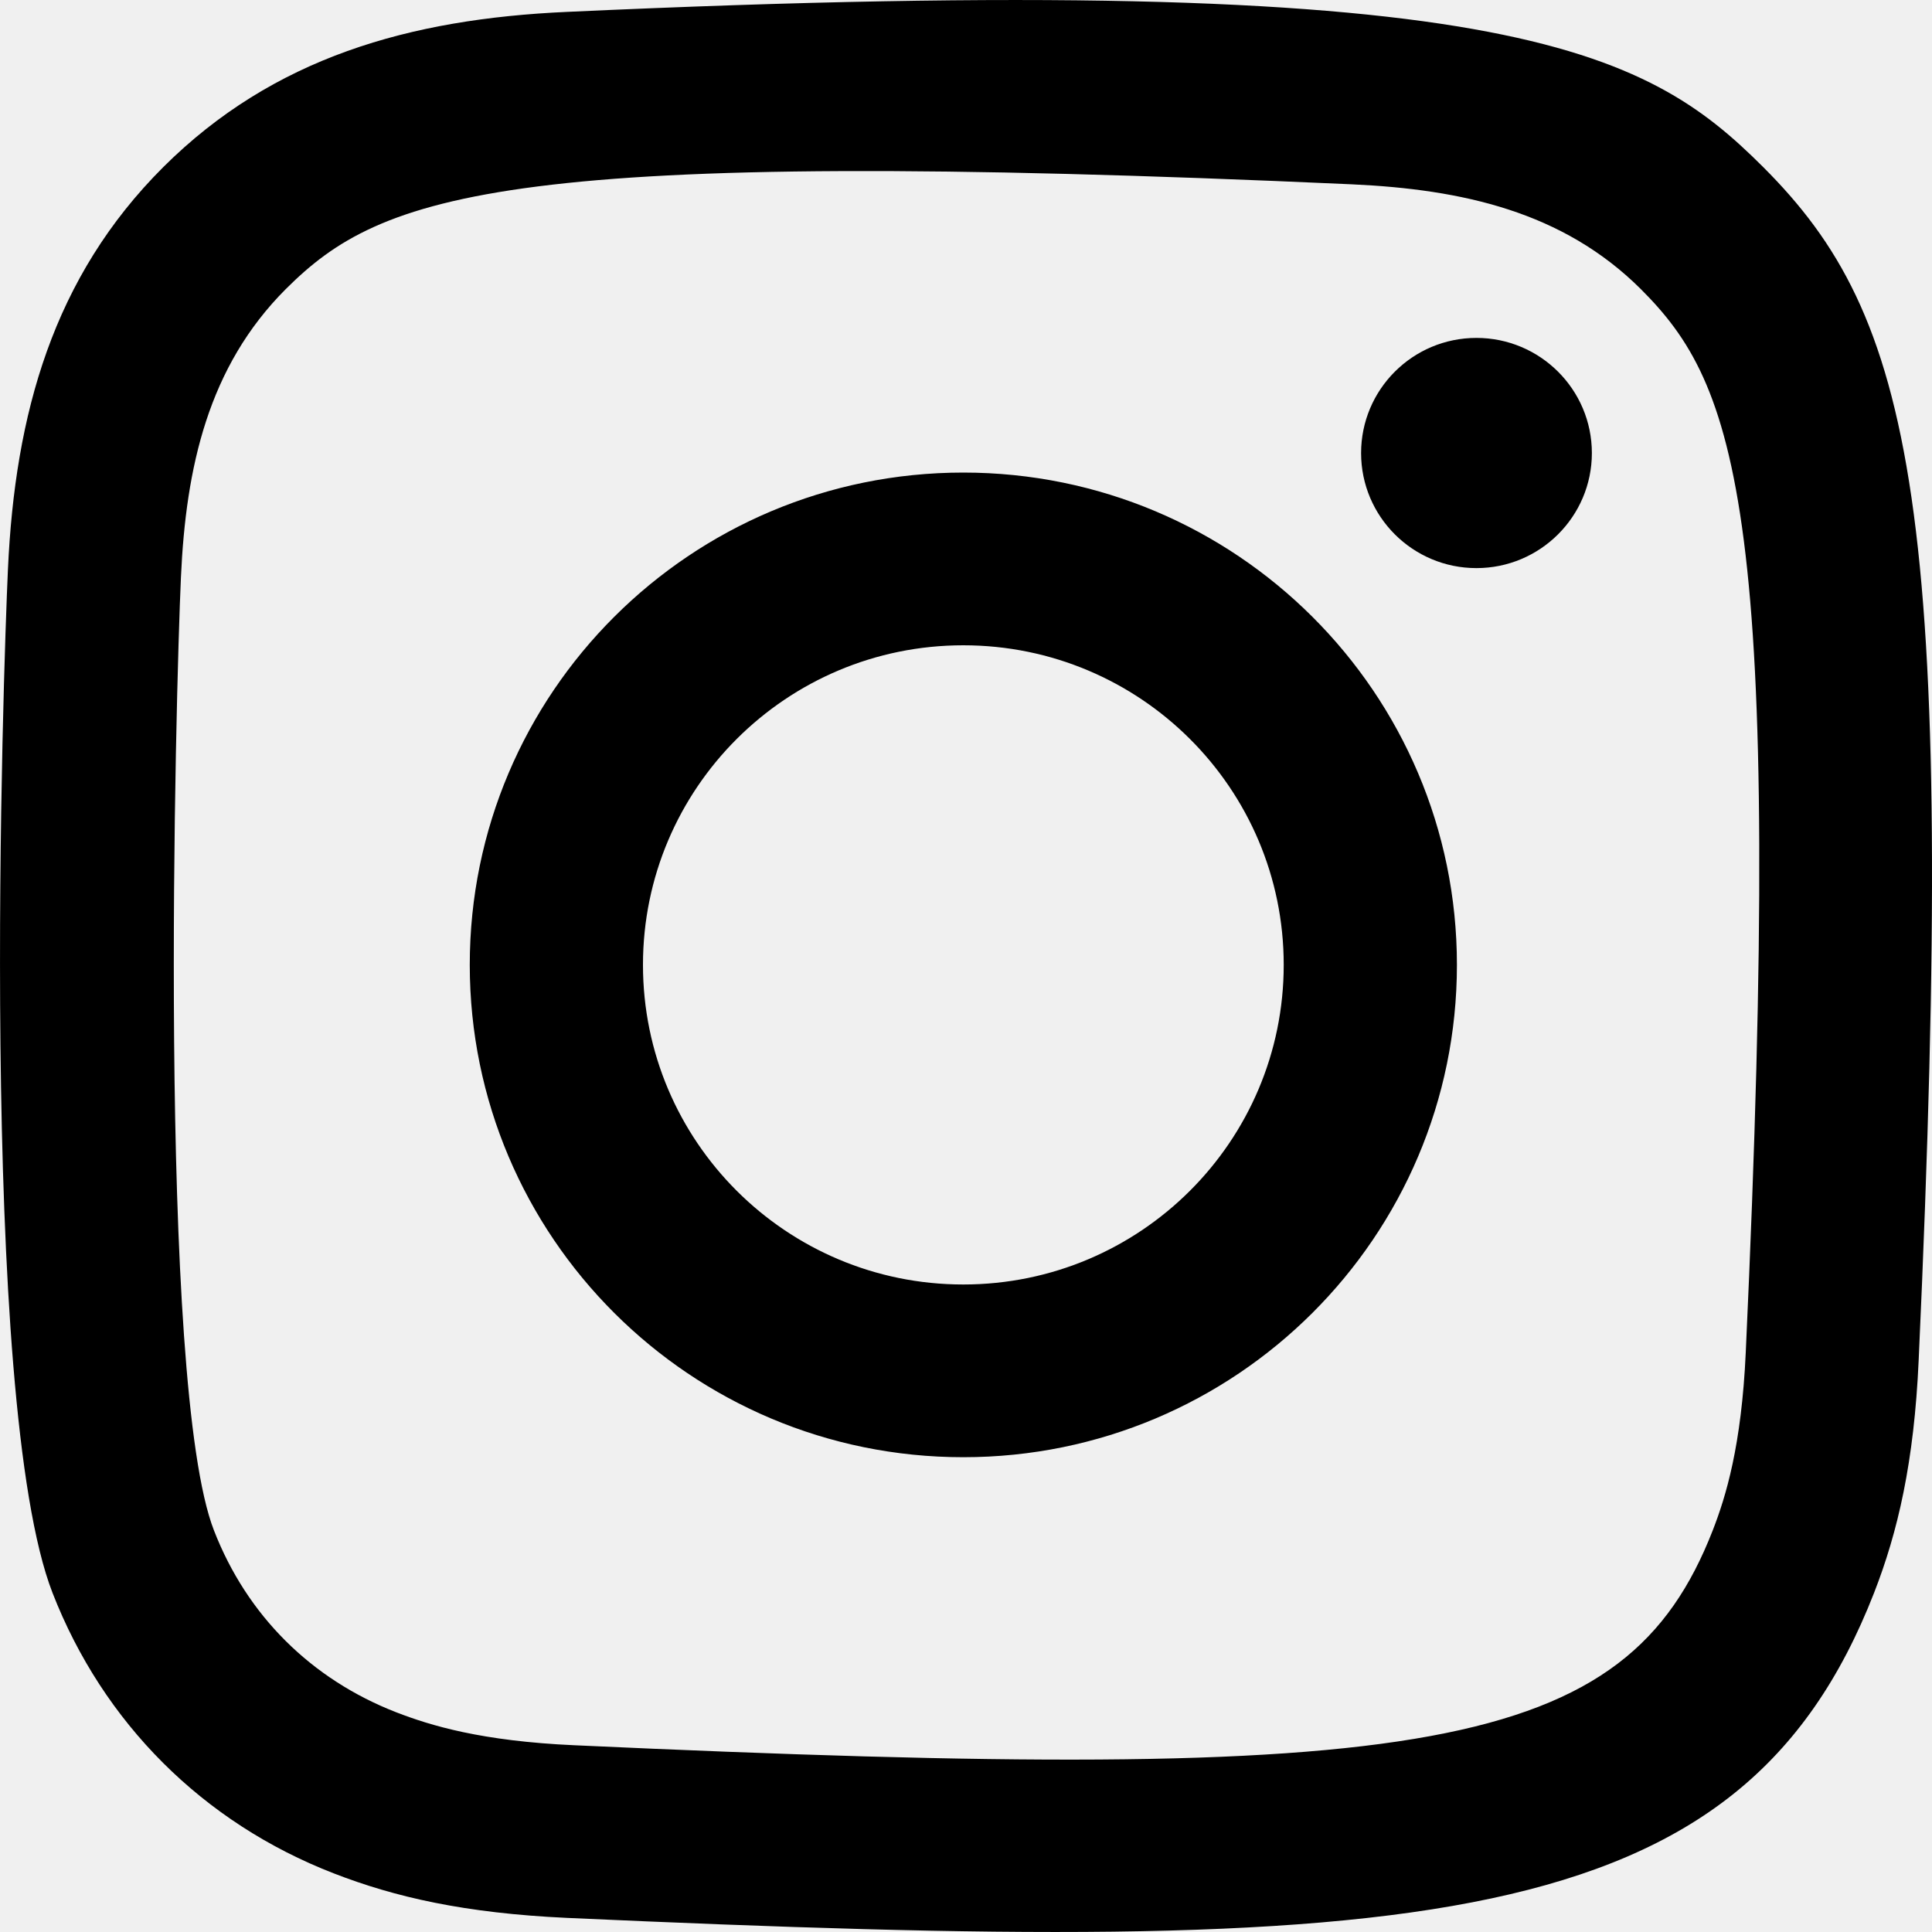
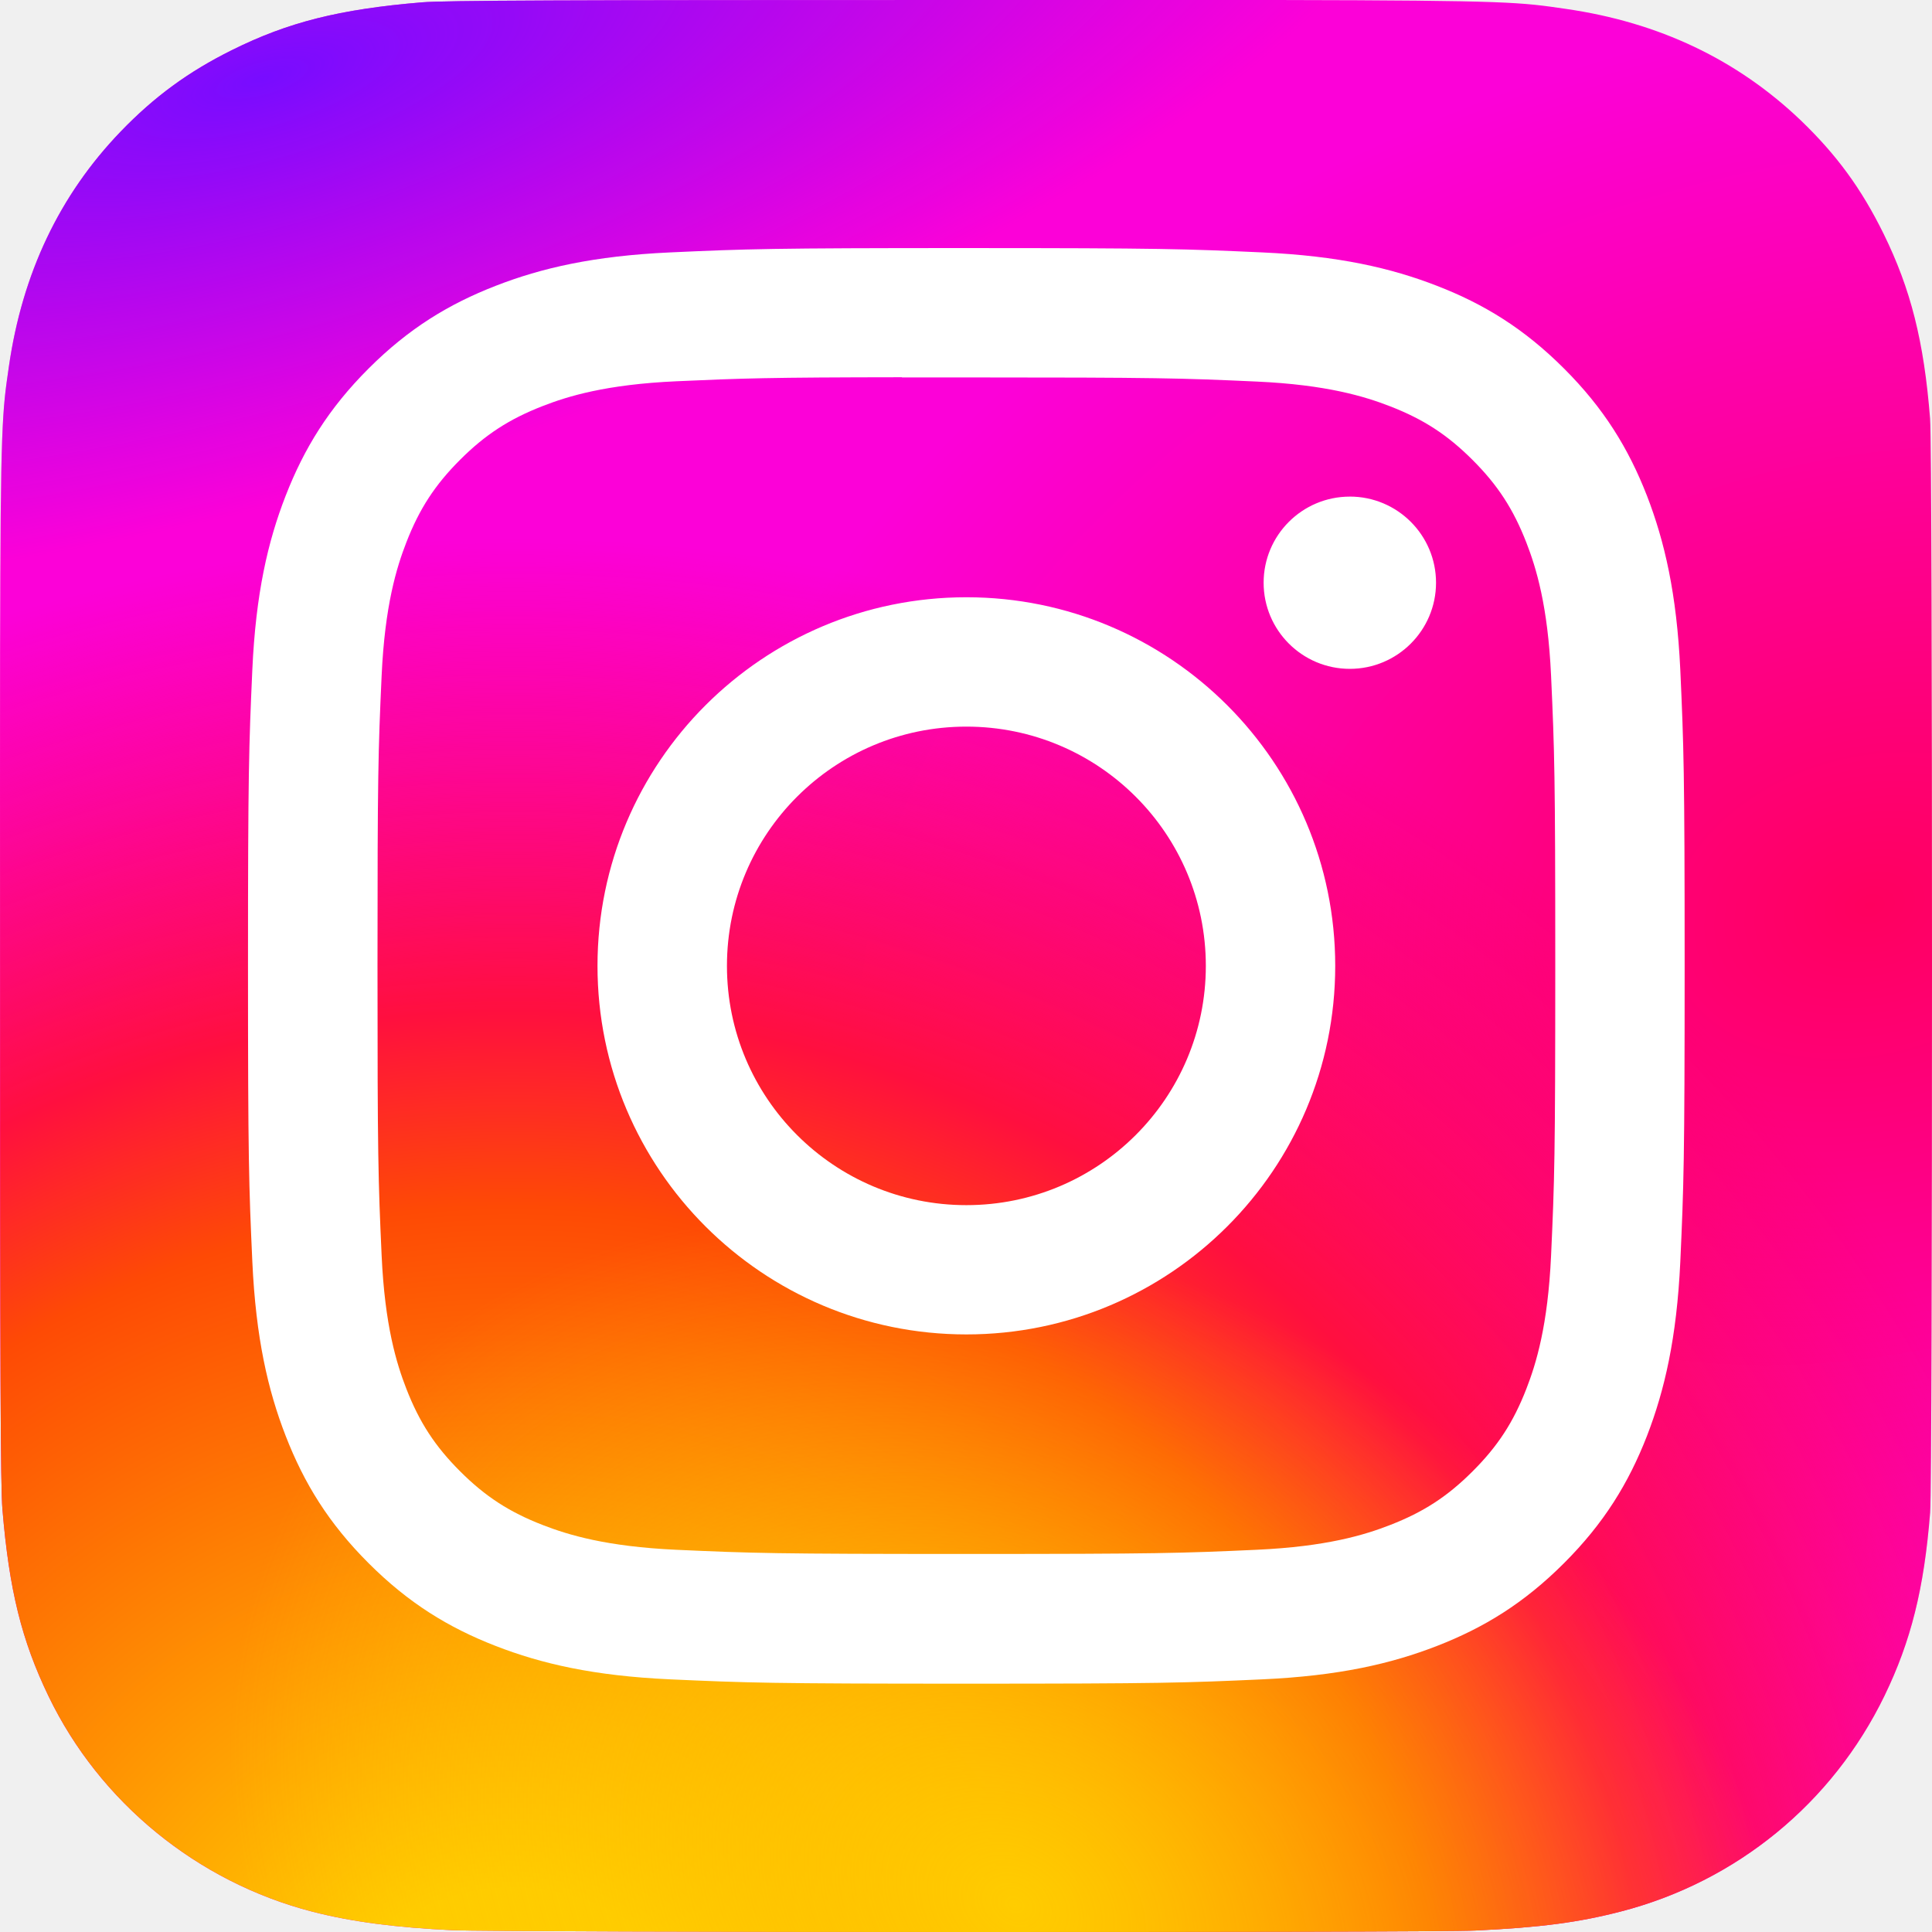
- <svg xmlns="http://www.w3.org/2000/svg" width="800px" height="800px" viewBox="0 0 20 20" version="1.1">
+ <svg xmlns="http://www.w3.org/2000/svg" xmlns:xlink="http://www.w3.org/1999/xlink" width="1000" height="1000" viewBox="0 0 264.583 264.583">
  <defs>
- 
- </defs>
-   <g id="Page-1" stroke="none" stroke-width="1" fill="none" fill-rule="evenodd">
-     <g id="Dribbble-Light-Preview" transform="translate(-340, -7439)" fill="#000000">
-       <g id="icons" transform="translate(56, 160)">
-         <path d="M289.87,7279.123 C288.242,7279.196 286.831,7279.594 285.691,7280.729 C284.548,7281.869 284.155,7283.286 284.082,7284.897 C284.036,7285.902 283.768,7293.498 284.544,7295.49 C285.068,7296.834 286.098,7297.867 287.455,7298.393 C288.088,7298.639 288.81,7298.805 289.87,7298.854 C298.73,7299.255 302.015,7299.037 303.4,7295.49 C303.646,7294.859 303.815,7294.137 303.862,7293.08 C304.267,7284.197 303.796,7282.271 302.252,7280.729 C301.027,7279.507 299.586,7278.675 289.87,7279.123 M289.951,7297.067 C288.981,7297.024 288.455,7296.862 288.103,7296.726 C287.22,7296.383 286.556,7295.722 286.215,7294.843 C285.624,7293.329 285.82,7286.14 285.873,7284.977 C285.924,7283.837 286.155,7282.796 286.959,7281.992 C287.954,7281 289.24,7280.513 297.993,7280.908 C299.135,7280.96 300.179,7281.19 300.985,7281.992 C301.98,7282.985 302.474,7284.28 302.072,7293 C302.028,7293.968 301.866,7294.493 301.73,7294.843 C300.829,7297.151 298.757,7297.471 289.951,7297.067 M298.09,7283.69 C298.09,7284.347 298.624,7284.881 299.284,7284.881 C299.943,7284.881 300.479,7284.347 300.479,7283.69 C300.479,7283.032 299.943,7282.498 299.284,7282.498 C298.624,7282.498 298.09,7283.032 298.09,7283.69 M288.863,7288.988 C288.863,7291.803 291.15,7294.085 293.972,7294.085 C296.794,7294.085 299.082,7291.803 299.082,7288.988 C299.082,7286.173 296.794,7283.892 293.972,7283.892 C291.15,7283.892 288.863,7286.173 288.863,7288.988 M290.656,7288.988 C290.656,7287.162 292.14,7285.68 293.972,7285.68 C295.804,7285.68 297.289,7287.162 297.289,7288.988 C297.289,7290.815 295.804,7292.297 293.972,7292.297 C292.14,7292.297 290.656,7290.815 290.656,7288.988" id="instagram-[#167]">
- 
- </path>
-       </g>
-     </g>
+     <radialGradient id="f" cx="158.429" cy="578.088" r="52.352" xlink:href="#a" gradientUnits="userSpaceOnUse" gradientTransform="matrix(0 -4.03418 4.28018 0 -2332.227 942.2356)" fx="158.429" fy="578.088" />
+     <radialGradient xlink:href="#b" id="g" gradientUnits="userSpaceOnUse" gradientTransform="matrix(.67441 -1.16203 1.51283 .87801 -814.3657 -47.8354)" cx="172.615" cy="600.692" fx="172.615" fy="600.692" r="65" />
+     <radialGradient xlink:href="#c" id="h" cx="144.012" cy="51.337" fx="144.012" fy="51.337" r="67.081" gradientTransform="matrix(-2.3989 .67549 -.23008 -.81732 464.9957 -26.4035)" gradientUnits="userSpaceOnUse" />
+     <radialGradient xlink:href="#d" id="e" gradientUnits="userSpaceOnUse" gradientTransform="matrix(-3.10797 .87652 -.6315 -2.23914 1345.65 1374.198)" cx="199.788" cy="628.438" fx="199.788" fy="628.438" r="52.352" />
+     <linearGradient id="d">
+       <stop offset="0" stop-color="#ff005f" />
+       <stop offset="1" stop-color="#fc01d8" />
+     </linearGradient>
+     <linearGradient id="c">
+       <stop offset="0" stop-color="#780cff" />
+       <stop stop-color="#820bff" offset="1" stop-opacity="0" />
+     </linearGradient>
+     <linearGradient id="b">
+       <stop offset="0" stop-color="#fc0" />
+       <stop offset="1" stop-color="#fc0" stop-opacity="0" />
+     </linearGradient>
+     <linearGradient id="a">
+       <stop offset="0" stop-color="#fc0" />
+       <stop offset=".124" stop-color="#fc0" />
+       <stop offset=".567" stop-color="#fe4a05" />
+       <stop offset=".694" stop-color="#ff0f3f" />
+       <stop offset="1" stop-color="#fe0657" stop-opacity="0" />
+     </linearGradient>
+   </defs>
+   <g>
+     <path d="M204.15 18.143c-55.23 0-71.383.057-74.523.318-11.334.942-18.387 2.728-26.071 6.554-5.921 2.941-10.591 6.351-15.2 11.13-8.394 8.716-13.481 19.438-15.323 32.184-.895 6.188-1.156 7.45-1.209 39.056-.02 10.535 0 24.401 0 42.998 0 55.201.061 71.342.326 74.476.916 11.032 2.645 17.973 6.308 25.565 7 14.533 20.369 25.443 36.119 29.514 5.454 1.404 11.477 2.178 19.209 2.544 3.276.142 36.668.244 70.081.244 33.413 0 66.825-.041 70.02-.203 8.954-.421 14.153-1.119 19.901-2.605 15.852-4.091 28.977-14.838 36.119-29.575 3.592-7.409 5.413-14.614 6.237-25.07.179-2.28.254-38.626.254-74.924 0-36.304-.081-72.584-.261-74.863-.834-10.625-2.655-17.769-6.363-25.321-3.042-6.182-6.42-10.798-11.324-15.518-8.752-8.362-19.456-13.45-32.21-15.29-6.18-.894-7.411-1.158-39.033-1.213z" fill="url(#e)" transform="translate(-71.8155 -18.1429)" />
+     <path d="M204.15 18.143c-55.23 0-71.383.057-74.523.318-11.334.942-18.387 2.728-26.071 6.554-5.921 2.941-10.591 6.351-15.2 11.13-8.394 8.716-13.481 19.438-15.323 32.184-.895 6.188-1.156 7.45-1.209 39.056-.02 10.535 0 24.401 0 42.998 0 55.201.061 71.342.326 74.476.916 11.032 2.645 17.973 6.308 25.565 7 14.533 20.369 25.443 36.119 29.514 5.454 1.404 11.477 2.178 19.209 2.544 3.276.142 36.668.244 70.081.244 33.413 0 66.825-.041 70.02-.203 8.954-.421 14.153-1.119 19.901-2.605 15.852-4.091 28.977-14.838 36.119-29.575 3.592-7.409 5.413-14.614 6.237-25.07.179-2.28.254-38.626.254-74.924 0-36.304-.081-72.584-.261-74.863-.834-10.625-2.655-17.769-6.363-25.321-3.042-6.182-6.42-10.798-11.324-15.518-8.752-8.362-19.456-13.45-32.21-15.29-6.18-.894-7.411-1.158-39.033-1.213z" fill="url(#f)" transform="translate(-71.8155 -18.1429)" />
+     <path d="M204.15 18.143c-55.23 0-71.383.057-74.523.318-11.334.942-18.387 2.728-26.071 6.554-5.921 2.941-10.591 6.351-15.2 11.13-8.394 8.716-13.481 19.438-15.323 32.184-.895 6.188-1.156 7.45-1.209 39.056-.02 10.535 0 24.401 0 42.998 0 55.201.061 71.342.326 74.476.916 11.032 2.645 17.973 6.308 25.565 7 14.533 20.369 25.443 36.119 29.514 5.454 1.404 11.477 2.178 19.209 2.544 3.276.142 36.668.244 70.081.244 33.413 0 66.825-.041 70.02-.203 8.954-.421 14.153-1.119 19.901-2.605 15.852-4.091 28.977-14.838 36.119-29.575 3.592-7.409 5.413-14.614 6.237-25.07.179-2.28.254-38.626.254-74.924 0-36.304-.081-72.584-.261-74.863-.834-10.625-2.655-17.769-6.363-25.321-3.042-6.182-6.42-10.798-11.324-15.518-8.752-8.362-19.456-13.45-32.21-15.29-6.18-.894-7.411-1.158-39.033-1.213z" fill="url(#g)" transform="translate(-71.8155 -18.1429)" />
+     <path d="M204.15 18.143c-55.23 0-71.383.057-74.523.318-11.334.942-18.387 2.728-26.071 6.554-5.921 2.941-10.591 6.351-15.2 11.13-8.394 8.716-13.481 19.438-15.323 32.184-.895 6.188-1.156 7.45-1.209 39.056-.02 10.535 0 24.401 0 42.998 0 55.201.061 71.342.326 74.476.916 11.032 2.645 17.973 6.308 25.565 7 14.533 20.369 25.443 36.119 29.514 5.454 1.404 11.477 2.178 19.209 2.544 3.276.142 36.668.244 70.081.244 33.413 0 66.825-.041 70.02-.203 8.954-.421 14.153-1.119 19.901-2.605 15.852-4.091 28.977-14.838 36.119-29.575 3.592-7.409 5.413-14.614 6.237-25.07.179-2.28.254-38.626.254-74.924 0-36.304-.081-72.584-.261-74.863-.834-10.625-2.655-17.769-6.363-25.321-3.042-6.182-6.42-10.798-11.324-15.518-8.752-8.362-19.456-13.45-32.21-15.29-6.18-.894-7.411-1.158-39.033-1.213z" fill="url(#h)" transform="translate(-71.8155 -18.1429)" />
+     <path d="M132.345 33.973c-26.717 0-30.07.117-40.563.594-10.473.479-17.621 2.136-23.876 4.567-6.47 2.511-11.959 5.869-17.427 11.335-5.472 5.464-8.833 10.948-11.354 17.412-2.439 6.252-4.099 13.398-4.57 23.858-.469 10.485-.592 13.838-.592 40.535 0 26.697.119 30.037.594 40.523.482 10.465 2.14 17.608 4.57 23.858 2.515 6.465 5.876 11.95 11.346 17.414 5.466 5.468 10.954 8.835 17.42 11.346 6.259 2.431 13.41 4.088 23.88 4.567 10.493.477 13.844.594 40.559.594 26.719 0 30.061-.117 40.555-.594 10.473-.479 17.63-2.136 23.889-4.567 6.468-2.511 11.948-5.878 17.414-11.345 5.472-5.464 8.833-10.948 11.354-17.412 2.418-6.252 4.078-13.398 4.57-23.858.471-10.485.594-13.828.594-40.525 0-26.697-.123-30.047-.594-40.533-.492-10.465-2.152-17.608-4.57-23.858-2.521-6.465-5.882-11.95-11.354-17.414-5.472-5.468-10.944-8.827-17.42-11.335-6.271-2.431-13.424-4.088-23.897-4.567-10.493-.477-13.834-.594-40.559-.594zm-8.825 17.715c2.619-.004 5.542 0 8.825 0 26.266 0 29.379.094 39.751.565 9.591.438 14.797 2.04 18.265 3.385 4.591 1.782 7.864 3.912 11.305 7.352 3.443 3.441 5.574 6.717 7.362 11.305 1.347 3.461 2.951 8.663 3.388 18.247.471 10.363.574 13.475.574 39.709 0 26.234-.102 29.347-.574 39.709-.439 9.584-2.041 14.786-3.388 18.247-1.783 4.587-3.919 7.854-7.362 11.292-3.443 3.441-6.712 5.57-11.305 7.352-3.464 1.352-8.673 2.949-18.265 3.387-10.37.471-13.485.573-39.751.573-26.268 0-29.381-.102-39.751-.573-9.591-.442-14.797-2.044-18.267-3.389-4.591-1.782-7.87-3.912-11.313-7.352-3.443-3.441-5.574-6.709-7.362-11.299-1.347-3.461-2.951-8.663-3.388-18.247-.471-10.363-.566-13.475-.566-39.726 0-26.25.094-29.347.566-39.709.439-9.584 2.041-14.786 3.388-18.251 1.783-4.587 3.919-7.864 7.362-11.305 3.443-3.441 6.722-5.57 11.313-7.356 3.468-1.352 8.675-2.949 18.267-3.389 9.075-.41 12.592-.532 30.926-.553zm61.336 16.322c-6.517 0-11.805 5.278-11.805 11.792 0 6.513 5.288 11.796 11.805 11.796 6.517 0 11.805-5.284 11.805-11.796 0-6.512-5.288-11.796-11.805-11.796zm-52.511 13.783c-27.899 0-50.519 22.603-50.519 50.482 0 27.879 22.62 50.471 50.519 50.471s50.511-22.593 50.511-50.471c0-27.879-22.614-50.482-50.513-50.482zm0 17.715c18.109 0 32.791 14.669 32.791 32.767 0 18.096-14.682 32.767-32.791 32.767-18.111 0-32.791-14.671-32.791-32.767 0-18.098 14.68-32.767 32.791-32.767z" fill="#fff" />
  </g>
</svg>
